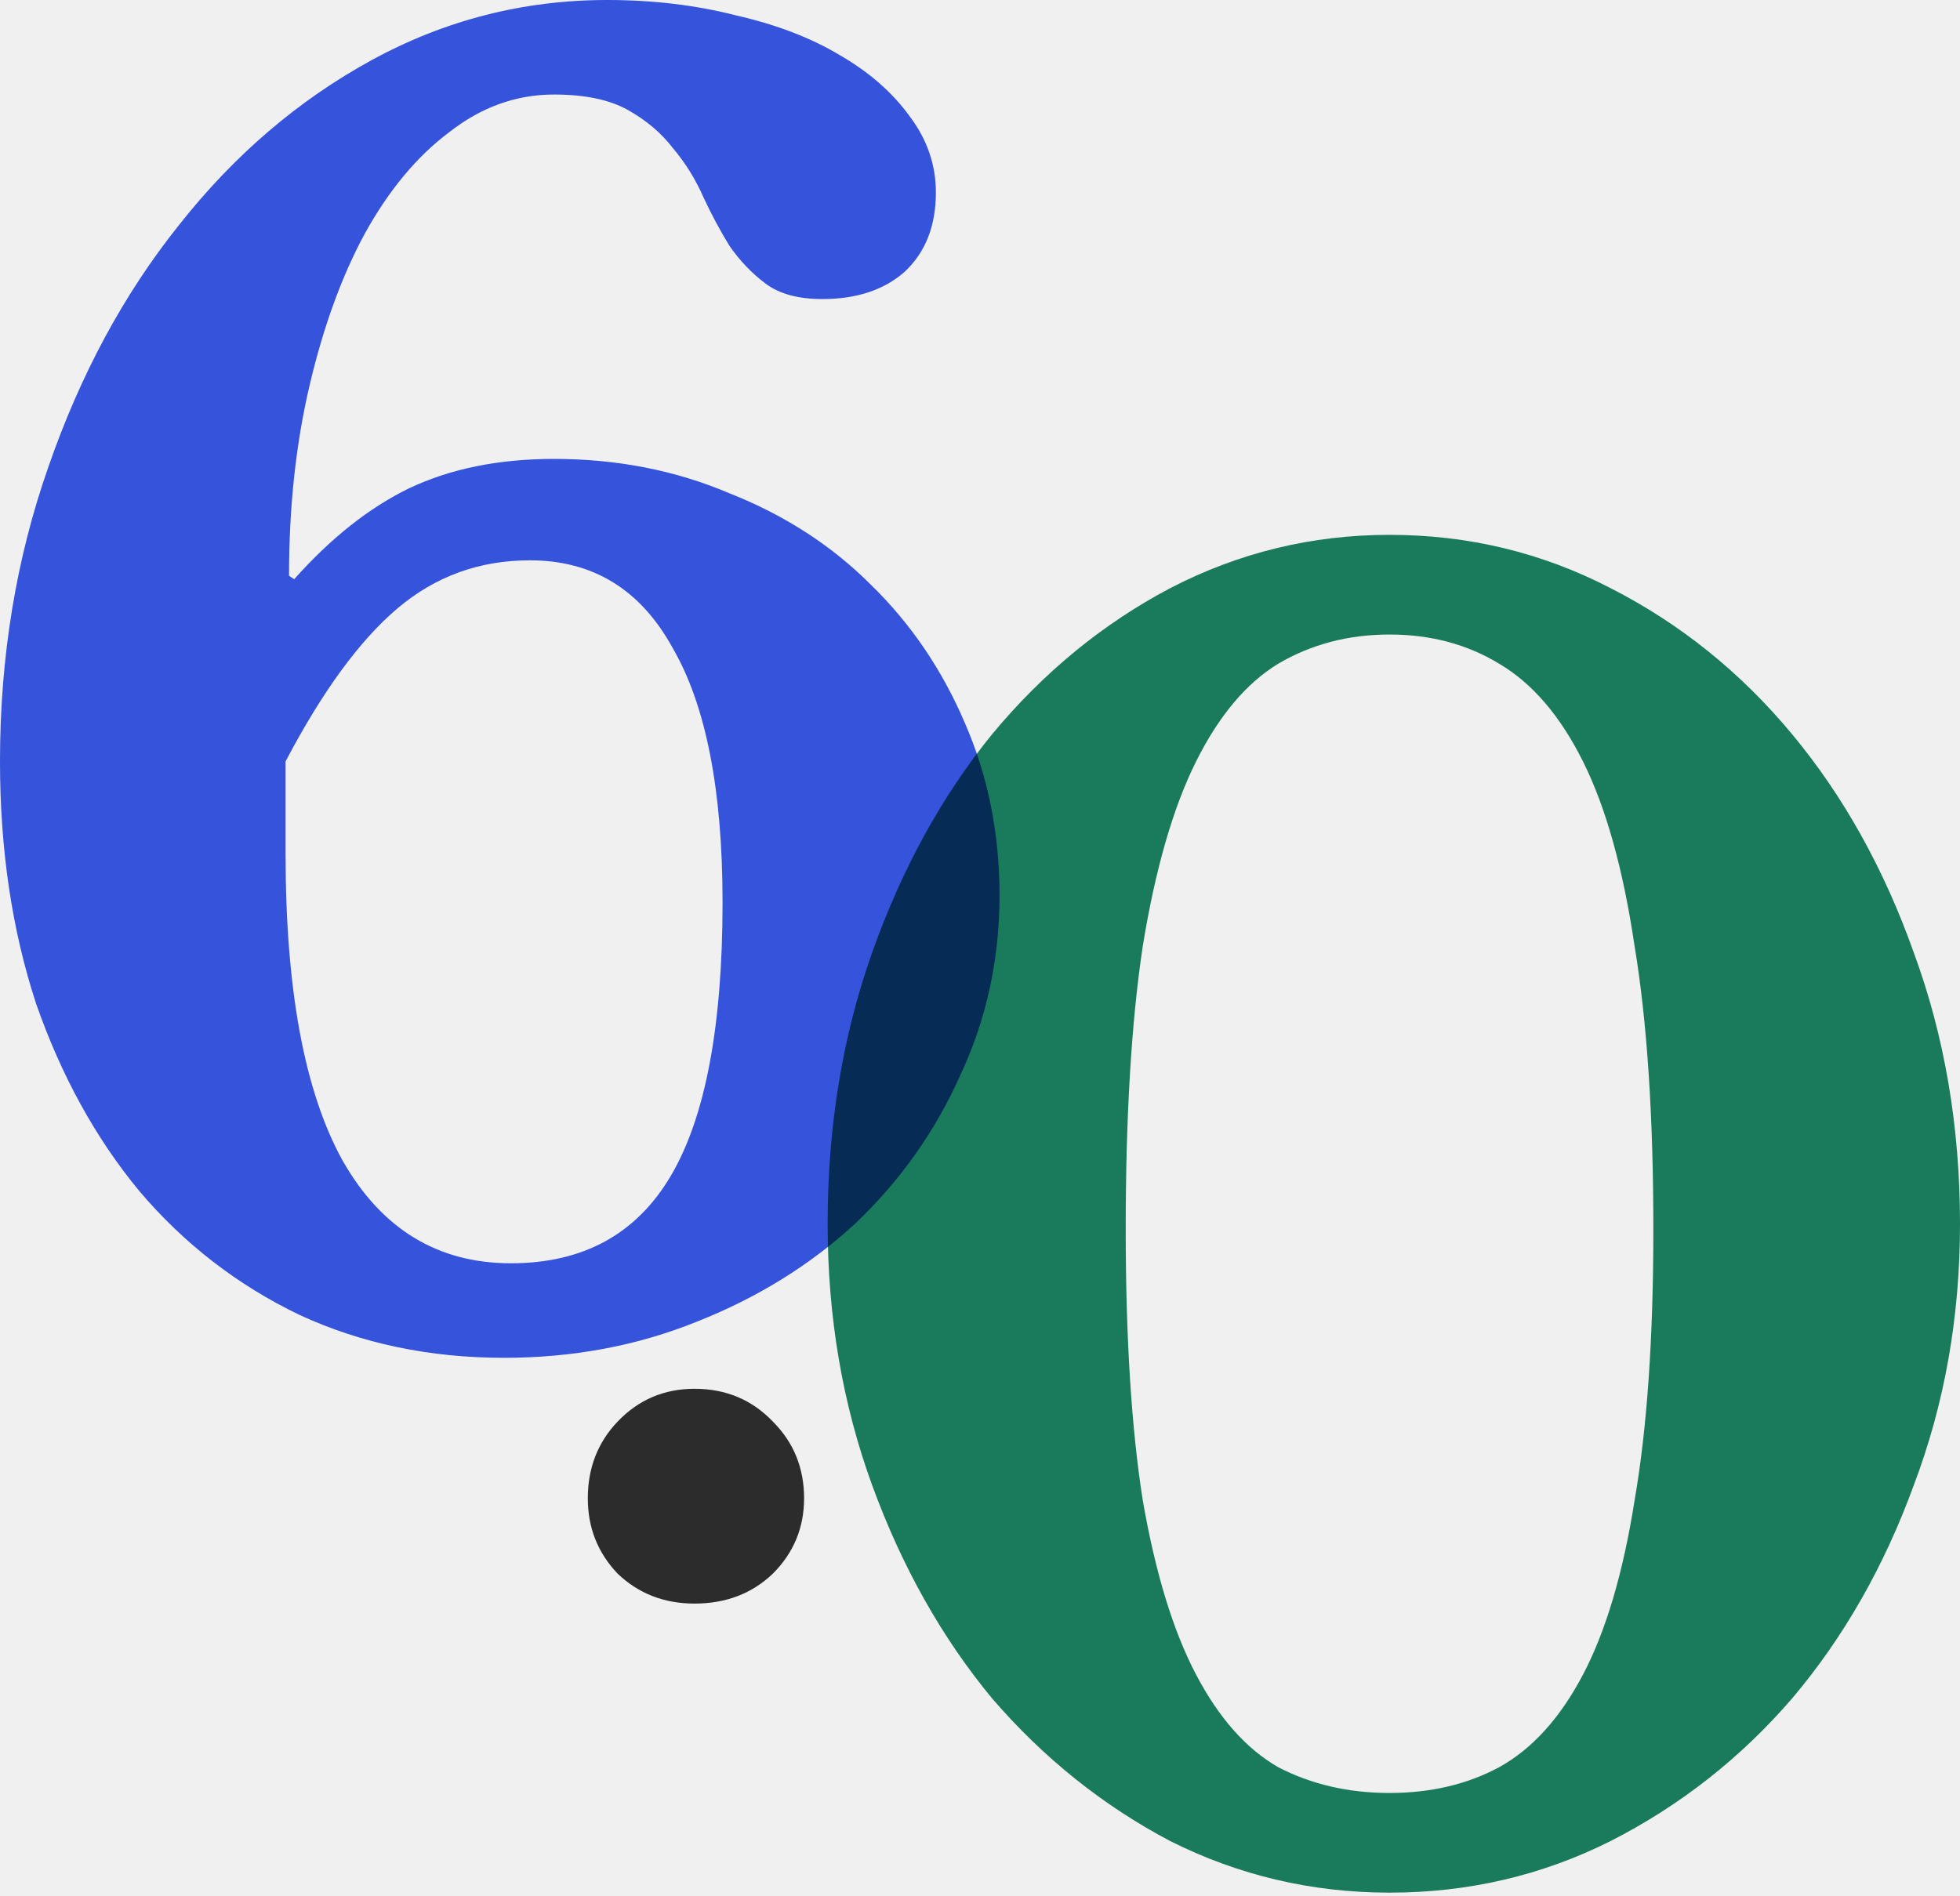
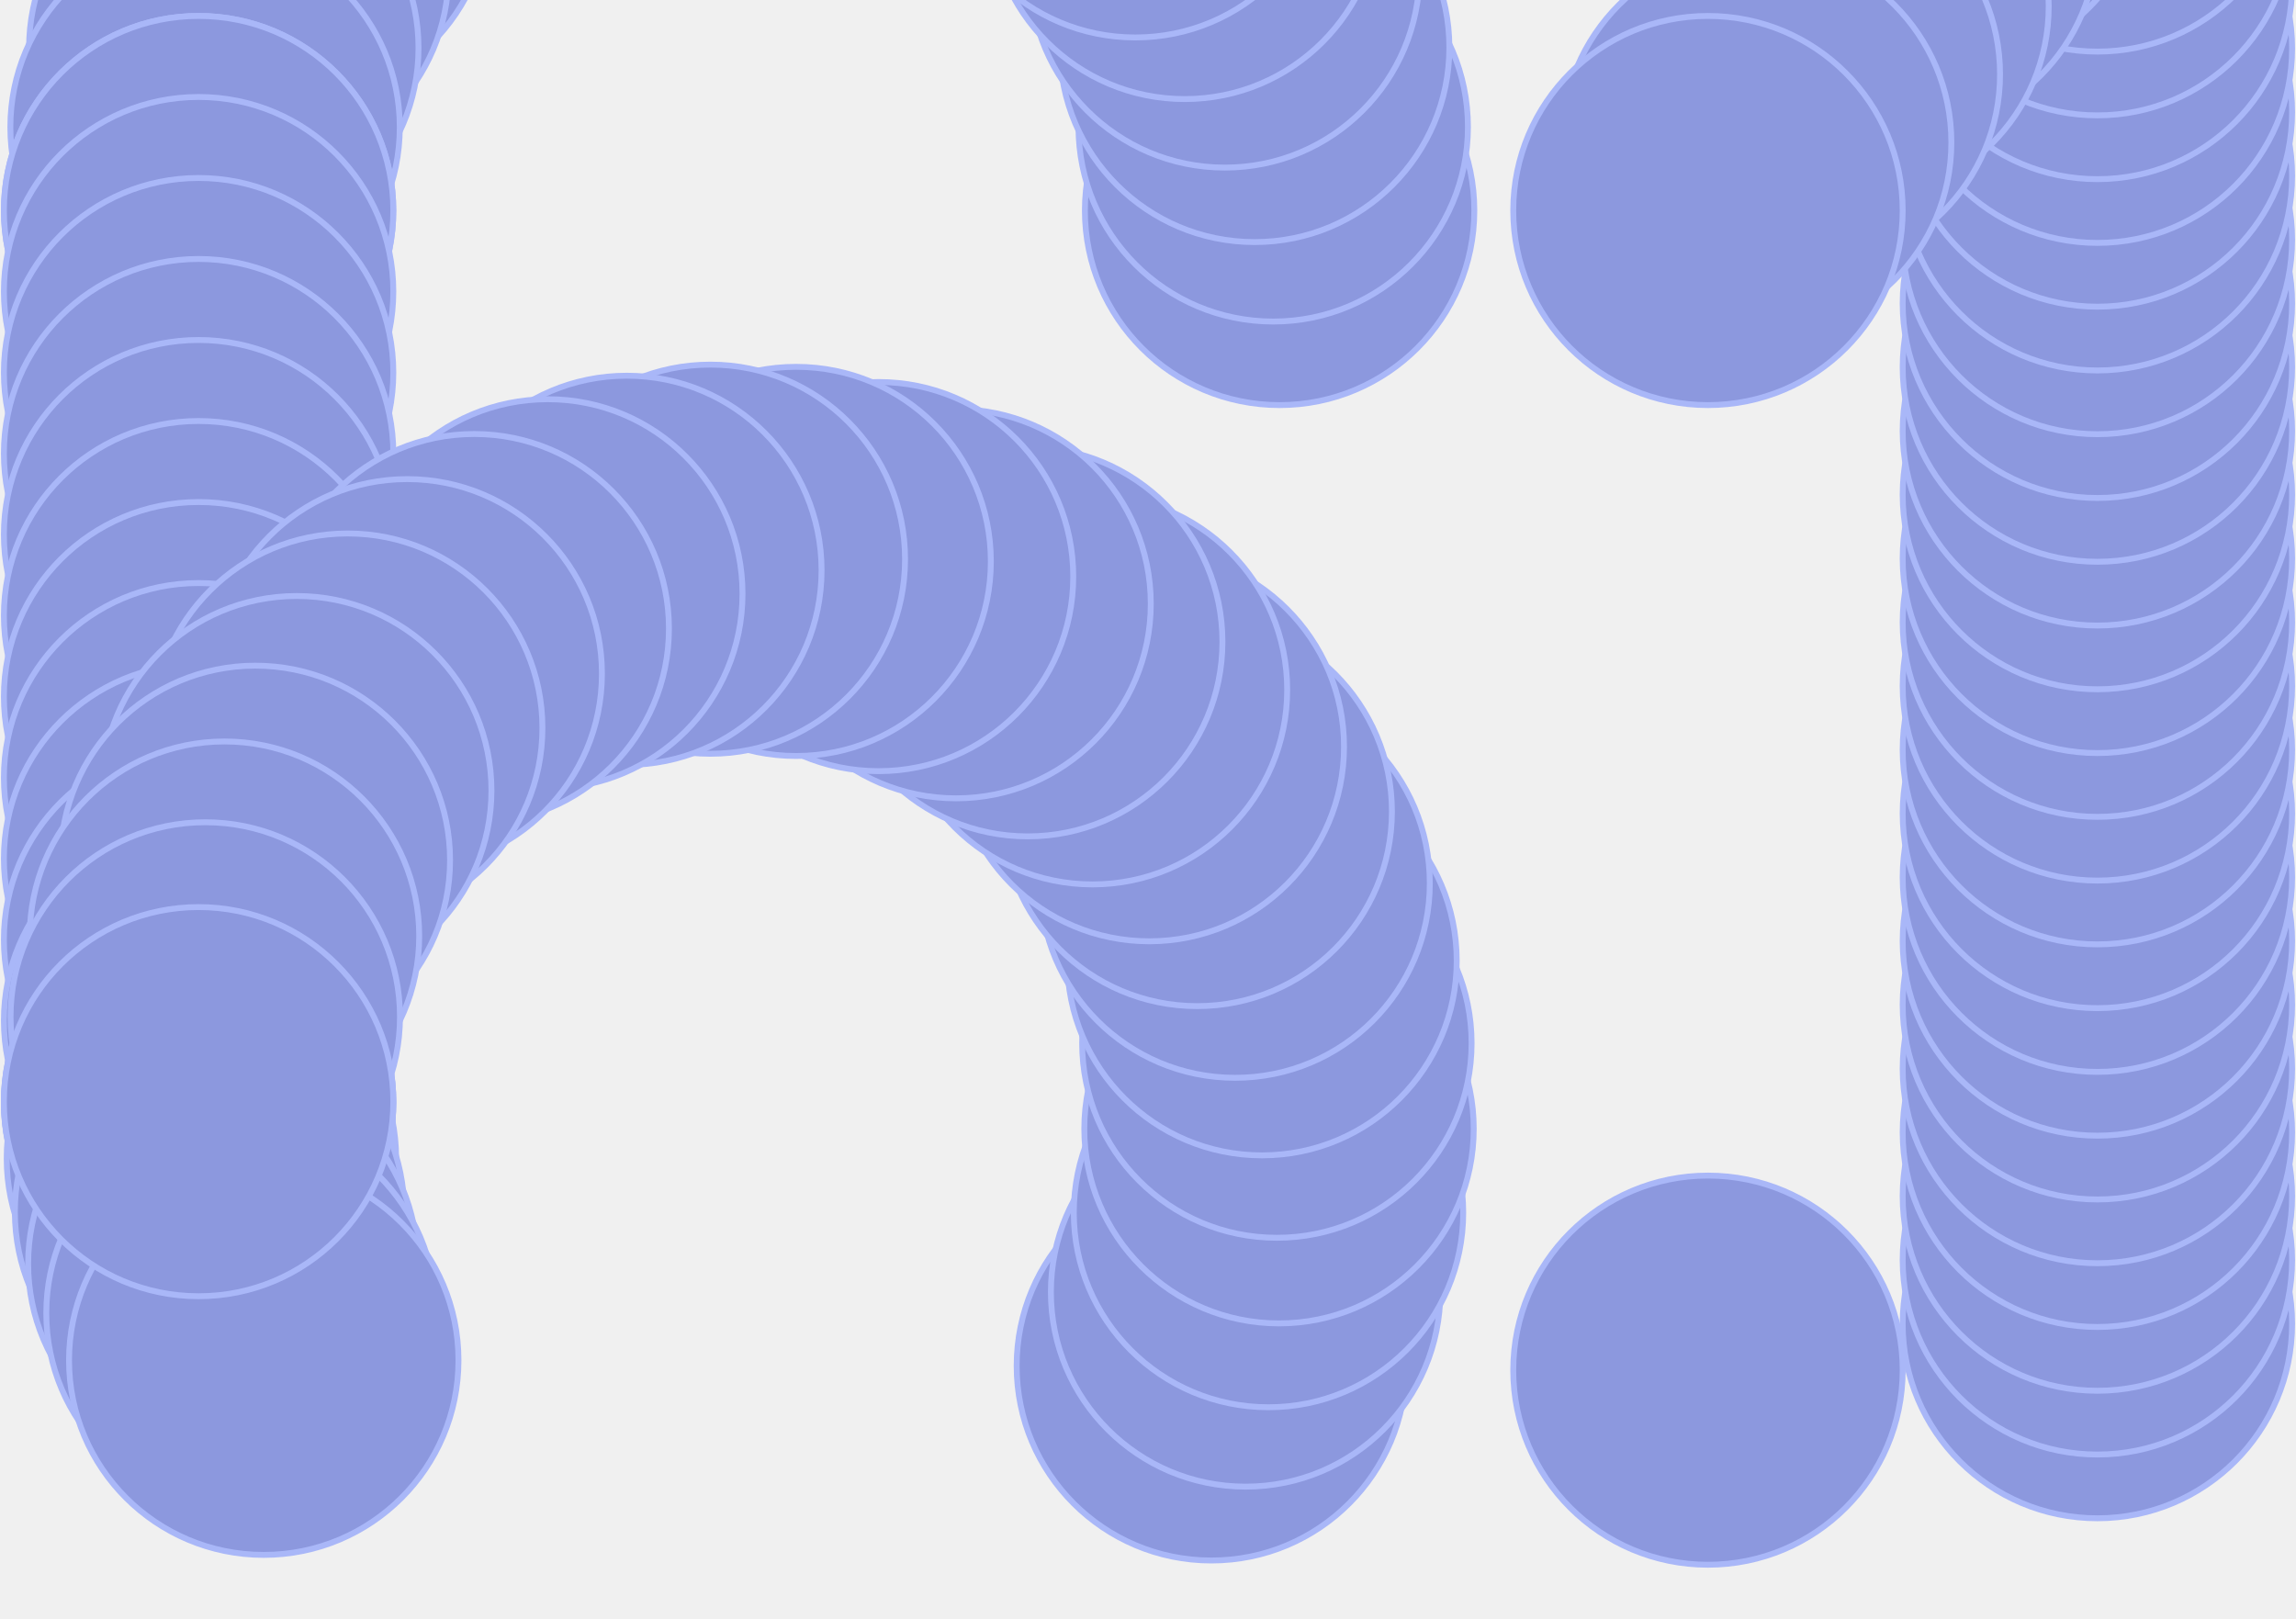
- <svg xmlns="http://www.w3.org/2000/svg" width="521" height="504" viewBox="0 0 521 504" fill="none" aria-hidden="true" focusable="false">
-   <path class="about-six" d="M265.692 238.093c0 17.061-3.506 33.055-10.518 47.984-6.707 14.928-16.006 28.028-27.895 39.301-11.89 10.968-25.914 19.651-42.072 26.048-15.853 6.398-32.926 9.597-51.218 9.597-19.816 0-37.956-3.808-54.419-11.425-16.462-7.921-30.639-18.889-42.529-32.903-11.585-14.014-20.73-30.618-27.438-49.812C3.201 247.385 0 225.906 0 202.447c0-27.724 4.268-53.772 12.804-78.145 8.537-24.678 20.122-46.157 34.755-64.436 14.634-18.584 31.707-33.208 51.218-43.871C118.289 5.332 139.172 0 161.427 0c12.195 0 23.628 1.371 34.298 4.113 10.67 2.437 19.816 5.94 27.438 10.51 7.927 4.57 14.176 10.054 18.749 16.452 4.573 6.094 6.86 12.796 6.86 20.108 0 8.835-2.744 15.842-8.232 21.022-5.487 4.874-12.804 7.311-21.95 7.311-6.402 0-11.433-1.37-15.091-4.112-3.658-2.742-6.86-6.094-9.603-10.054-2.439-3.96-4.726-8.226-6.86-12.796-2.134-4.875-4.878-9.292-8.231-13.253-3.049-3.96-7.012-7.312-11.89-10.054-4.878-2.741-11.433-4.113-19.664-4.113-10.061 0-19.359 3.352-27.895 10.054-8.537 6.398-16.006 15.386-22.408 26.963-6.097 11.272-10.975 24.677-14.634 40.215-3.658 15.538-5.487 32.446-5.487 50.726l1.371.914c9.756-10.968 19.97-19.041 30.64-24.22 10.975-5.18 23.779-7.769 38.413-7.769 16.768 0 32.316 3.046 46.645 9.14 14.633 5.788 27.133 13.862 37.498 24.22 10.671 10.359 19.055 22.697 25.152 37.016 6.097 14.015 9.146 29.248 9.146 45.7Zm-189.78-10.968c0 35.95 5.03 63.065 15.09 81.344 10.366 18.28 25.305 27.42 44.816 27.42 19.207 0 33.383-7.769 42.529-23.307 9.146-15.538 13.719-39.758 13.719-72.661 0-29.857-4.42-52.402-13.261-67.635-8.537-15.538-21.189-23.307-37.956-23.307-13.414 0-25.152 4.265-35.212 12.796-10.061 8.53-19.97 22.088-29.725 40.672v24.678Z" fill="#3858E9" style="mix-blend-mode:multiply" />
-   <path d="M156.25 398.381c0-8.068 2.648-14.877 7.943-20.424 5.547-5.799 12.355-8.699 20.424-8.699 8.321 0 15.255 2.9 20.803 8.699 5.547 5.547 8.321 12.356 8.321 20.424 0 7.817-2.774 14.499-8.321 20.047-5.548 5.295-12.482 7.942-20.803 7.942-8.069 0-14.877-2.647-20.424-7.942-5.295-5.548-7.943-12.23-7.943-20.047Z" fill="#2F2F2F" style="mix-blend-mode:multiply" />
-   <path class="about-zero" d="M369.361 142.207c20.947 0 40.528 4.722 58.743 14.167 18.519 9.444 34.608 22.392 48.269 38.844 13.662 16.452 24.439 35.798 32.332 58.038 8.196 22.24 12.295 46.308 12.295 72.205 0 24.677-4.099 47.831-12.295 69.462-7.893 21.631-18.67 40.52-32.332 56.667-13.661 15.843-29.75 28.486-48.269 37.931-18.215 9.139-37.796 13.709-58.743 13.709-20.643 0-40.072-4.57-58.287-13.709-17.911-9.445-33.697-22.088-47.358-37.931-13.358-16.147-23.983-35.036-31.876-56.667-7.893-21.631-11.84-44.785-11.84-69.462 0-25.897 3.947-49.965 11.84-72.205 7.893-22.24 18.518-41.586 31.876-58.038 13.661-16.452 29.447-29.4 47.358-38.844 18.215-9.445 37.644-14.167 58.287-14.167Zm0 334.518c10.929 0 20.644-2.285 29.144-6.855 8.804-4.875 16.242-13.101 22.313-24.678 6.072-11.577 10.626-26.962 13.661-46.156 3.34-19.193 5.009-43.262 5.009-72.204 0-30.162-1.669-55.296-5.009-75.404-3.035-20.412-7.589-36.712-13.661-48.898-6.071-12.187-13.509-20.869-22.313-26.049-8.5-5.179-18.215-7.768-29.144-7.768-10.928 0-20.795 2.589-29.599 7.768-8.5 5.18-15.786 13.862-21.857 26.049-6.072 12.186-10.778 28.486-14.117 48.898-3.036 20.108-4.554 45.242-4.554 75.404 0 28.942 1.518 53.011 4.554 72.204 3.339 19.194 8.045 34.579 14.117 46.156 6.071 11.577 13.357 19.803 21.857 24.678 8.804 4.57 18.671 6.855 29.599 6.855Z" fill="#1B8362" style="mix-blend-mode:multiply" />
+ <svg xmlns="http://www.w3.org/2000/svg" width="780" height="550" fill="none">
+   <g opacity=".5" clip-path="url(#clip0_1462_2043)" fill="#273FCC" stroke="#627EFF" stroke-width="2" stroke-miterlimit="10">
+     <path d="M500.857 71.524c0-36.51-29.615-66.106-66.148-66.106-36.532 0-66.147 29.597-66.147 66.106 0 36.509 29.615 66.106 66.147 66.106 36.533 0 66.148-29.597 66.148-66.106z" />
+     <path d="M498.687 43.138c0-36.509-29.615-66.106-66.148-66.106-36.532 0-66.147 29.597-66.147 66.106 0 36.51 29.615 66.106 66.147 66.106 36.533 0 66.148-29.597 66.148-66.106z" />
+     <path d="M492.377 16.14c0-36.508-29.615-66.105-66.148-66.105-36.532 0-66.147 29.597-66.147 66.106 0 36.509 29.615 66.106 66.147 66.106 36.533 0 66.148-29.597 66.148-66.106z" />
+     <path d="M482.243-9.165c0-36.509-29.616-66.105-66.148-66.105s-66.147 29.596-66.147 66.105c0 36.51 29.615 66.106 66.147 66.106 36.532 0 66.148-29.596 66.148-66.106z" />
+     <path d="M468.63-32.447c0-36.51-29.616-66.106-66.148-66.106s-66.148 29.597-66.148 66.106c0 36.51 29.616 66.106 66.148 66.106S468.63 4.062 468.63-32.447z" />
+     <path d="M451.855-53.376c0-36.51-29.616-66.106-66.148-66.106s-66.148 29.597-66.148 66.106c0 36.509 29.616 66.106 66.148 66.106s66.148-29.597 66.148-66.106zM182.964-53.072c0-36.51-29.615-66.106-66.147-66.106-36.532 0-66.148 29.597-66.148 66.106 0 36.51 29.615 66.106 66.148 66.106 36.532 0 66.147-29.597 66.147-66.106z" />
+     <path d="M166.084-32.183c0-36.509-29.616-66.106-66.148-66.106S33.788-68.691 33.788-32.183c0 36.51 29.616 66.106 66.148 66.106s66.148-29.596 66.148-66.106z" />
+     <path d="M152.378-8.953c0-36.51-29.615-66.106-66.148-66.106-36.532 0-66.148 29.597-66.148 66.106 0 36.509 29.616 66.106 66.148 66.106 36.533 0 66.148-29.597 66.148-66.106z" />
+     <path d="M142.178 16.3c0-36.51-29.615-66.106-66.148-66.106-36.532 0-66.147 29.596-66.147 66.105 0 36.51 29.615 66.106 66.147 66.106 36.533 0 66.148-29.596 66.148-66.106z" />
+     <path d="M135.814 43.23c0-36.508-29.615-66.105-66.147-66.105-36.533 0-66.148 29.597-66.148 66.106 0 36.509 29.615 66.106 66.148 66.106 36.532 0 66.147-29.597 66.147-66.106z" />
+     <path d="M133.618 71.524c0-36.51-29.615-66.106-66.147-66.106-36.533 0-66.148 29.597-66.148 66.106 0 36.509 29.615 66.106 66.148 66.106 36.532 0 66.147-29.597 66.147-66.106z" />
+     <path d="M133.618 71.524c0-36.51-29.615-66.106-66.147-66.106-36.533 0-66.148 29.597-66.148 66.106 0 36.509 29.615 66.106 66.148 66.106 36.532 0 66.147-29.597 66.147-66.106z" />
+     <path d="M133.618 99.05c0-36.509-29.615-66.105-66.147-66.105-36.533 0-66.148 29.596-66.148 66.106 0 36.509 29.615 66.105 66.148 66.105 36.532 0 66.147-29.596 66.147-66.105z" />
+     <path d="M133.618 126.577c0-36.51-29.615-66.106-66.147-66.106-36.533 0-66.148 29.597-66.148 66.106 0 36.509 29.615 66.106 66.148 66.106 36.532 0 66.147-29.597 66.147-66.106z" />
+     <path d="M133.618 154.09c0-36.509-29.615-66.106-66.147-66.106-36.533 0-66.148 29.597-66.148 66.106 0 36.509 29.615 66.106 66.148 66.106 36.532 0 66.147-29.597 66.147-66.106z" />
+     <path d="M133.618 181.617c0-36.51-29.615-66.106-66.147-66.106-36.533 0-66.148 29.596-66.148 66.106 0 36.509 29.615 66.105 66.148 66.105 36.532 0 66.147-29.596 66.147-66.105z" />
+     <path d="M133.618 209.143c0-36.509-29.615-66.106-66.147-66.106-36.533 0-66.148 29.597-66.148 66.106 0 36.509 29.615 66.106 66.148 66.106 36.532 0 66.147-29.597 66.147-66.106z" />
+     <path d="M133.618 236.67c0-36.51-29.615-66.106-66.147-66.106-36.533 0-66.148 29.596-66.148 66.106 0 36.509 29.615 66.105 66.148 66.105 36.532 0 66.147-29.596 66.147-66.105z" />
+     <path d="M133.618 264.196c0-36.509-29.615-66.106-66.147-66.106-36.533 0-66.148 29.597-66.148 66.106 0 36.509 29.615 66.106 66.148 66.106 36.532 0 66.147-29.597 66.147-66.106z" />
+     <path d="M133.618 291.722c0-36.509-29.615-66.105-66.147-66.105-36.533 0-66.148 29.596-66.148 66.105 0 36.51 29.615 66.106 66.148 66.106 36.532 0 66.147-29.596 66.147-66.106z" />
+     <path d="M133.618 319.236c0-36.51-29.615-66.106-66.147-66.106-36.533 0-66.148 29.596-66.148 66.106 0 36.509 29.615 66.105 66.148 66.105 36.532 0 66.147-29.596 66.147-66.105z" />
+     <path d="M133.618 346.762c0-36.509-29.615-66.106-66.147-66.106-36.533 0-66.148 29.597-66.148 66.106 0 36.509 29.615 66.106 66.148 66.106 36.532 0 66.147-29.597 66.147-66.106z" />
+     <path d="M133.618 374.289c0-36.51-29.615-66.106-66.147-66.106-36.533 0-66.148 29.596-66.148 66.106 0 36.509 29.615 66.105 66.148 66.105 36.532 0 66.147-29.596 66.147-66.105z" />
+     <path d="M133.618 374.831c0-36.51-29.615-66.106-66.147-66.106-36.533 0-66.148 29.596-66.148 66.106 0 36.509 29.615 66.105 66.148 66.105 36.532 0 66.147-29.596 66.147-66.105z" />
+     <path d="M134.571 393.565c0-36.509-29.615-66.106-66.148-66.106-36.532 0-66.147 29.597-66.147 66.106 0 36.509 29.615 66.106 66.147 66.106 36.533 0 66.148-29.597 66.148-66.106z" />
+     <path d="M137.349 411.757c0-36.509-29.615-66.105-66.148-66.105-36.532 0-66.147 29.596-66.147 66.105 0 36.51 29.615 66.106 66.147 66.106 36.533 0 66.148-29.596 66.148-66.106z" />
+     <path d="M141.86 429.315c0-36.509-29.615-66.106-66.147-66.106-36.533 0-66.148 29.597-66.148 66.106 0 36.509 29.615 66.106 66.148 66.106 36.532 0 66.147-29.597 66.147-66.106z" />
+     <path d="M148.025 446.146c0-36.51-29.615-66.106-66.147-66.106-36.533 0-66.148 29.596-66.148 66.106 0 36.509 29.615 66.105 66.148 66.105 36.532 0 66.147-29.596 66.147-66.105z" />
+     <path d="M155.751 462.17c0-36.51-29.615-66.106-66.147-66.106-36.533 0-66.148 29.596-66.148 66.106 0 36.509 29.615 66.105 66.148 66.105 36.532 0 66.147-29.596 66.147-66.105zM477.679 464.073c0-36.509-29.615-66.105-66.148-66.105-36.532 0-66.147 29.596-66.147 66.105 0 36.51 29.615 66.106 66.147 66.106 36.533 0 66.148-29.596 66.148-66.106z" />
+     <path d="M489.308 438.98c0-36.51-29.616-66.106-66.148-66.106s-66.148 29.596-66.148 66.106c0 36.509 29.616 66.105 66.148 66.105s66.148-29.596 66.148-66.105z" />
+     <path d="M497.086 412.008c0-36.509-29.615-66.105-66.147-66.105-36.533 0-66.148 29.596-66.148 66.105 0 36.51 29.615 66.106 66.148 66.106 36.532 0 66.147-29.596 66.147-66.106z" />
+     <path d="M500.658 383.517c0-36.509-29.615-66.106-66.147-66.106-36.533 0-66.148 29.597-66.148 66.106 0 36.509 29.615 66.106 66.148 66.106 36.532 0 66.147-29.597 66.147-66.106z" />
+     <path d="M499.931 354.43c0-36.509-29.616-66.105-66.148-66.105s-66.148 29.596-66.148 66.105c0 36.51 29.616 66.106 66.148 66.106s66.148-29.596 66.148-66.106z" />
+     <path d="M494.877 326.428c0-36.509-29.615-66.106-66.148-66.106-36.532 0-66.147 29.597-66.147 66.106 0 36.509 29.615 66.106 66.147 66.106 36.533 0 66.148-29.597 66.148-66.106z" />
+     <path d="M485.735 300.078c0-36.509-29.615-66.106-66.147-66.106-36.533 0-66.148 29.597-66.148 66.106 0 36.509 29.615 66.106 66.148 66.106 36.532 0 66.147-29.597 66.147-66.106z" />
+     <path d="M472.863 275.725c0-36.509-29.615-66.106-66.147-66.106-36.533 0-66.148 29.597-66.148 66.106 0 36.509 29.615 66.106 66.148 66.106 36.532 0 66.147-29.597 66.147-66.106z" />
+     <path d="M456.591 253.698c0-36.509-29.615-66.105-66.148-66.105-36.532 0-66.147 29.596-66.147 66.105 0 36.51 29.615 66.106 66.147 66.106 36.533 0 66.148-29.596 66.148-66.106z" />
+     <path d="M437.289 234.369c0-36.509-29.615-66.106-66.148-66.106-36.532 0-66.147 29.597-66.147 66.106 0 36.509 29.615 66.106 66.147 66.106 36.533 0 66.148-29.597 66.148-66.106z" />
+     <path d="M415.288 218.054c0-36.509-29.615-66.106-66.147-66.106-36.533 0-66.148 29.597-66.148 66.106 0 36.509 29.615 66.106 66.148 66.106 36.532 0 66.147-29.597 66.147-66.106z" />
+     <path d="M390.946 205.124c0-36.509-29.615-66.106-66.148-66.106-36.532 0-66.147 29.597-66.147 66.106 0 36.509 29.615 66.106 66.147 66.106 36.533 0 66.148-29.597 66.148-66.106z" />
+     <path d="M364.606 195.896c0-36.51-29.615-66.106-66.148-66.106-36.532 0-66.147 29.596-66.147 66.106 0 36.509 29.615 66.105 66.147 66.105 36.533 0 66.148-29.596 66.148-66.105z" />
+     <path d="M336.612 190.739c0-36.509-29.615-66.106-66.147-66.106-36.533 0-66.148 29.597-66.148 66.106 0 36.509 29.615 66.106 66.148 66.106 36.532 0 66.147-29.597 66.147-66.106z" />
+     <path d="M307.468 189.986c0-36.51-29.616-66.106-66.148-66.106s-66.148 29.596-66.148 66.106c0 36.509 29.616 66.105 66.148 66.105s66.148-29.596 66.148-66.105z" />
+     <path d="M279.103 193.754c0-36.51-29.615-66.106-66.147-66.106-36.533 0-66.148 29.596-66.148 66.106 0 36.509 29.615 66.105 66.148 66.105 36.532 0 66.147-29.596 66.147-66.105z" />
+     <path d="M252.247 201.739c0-36.509-29.615-66.106-66.147-66.106-36.533 0-66.148 29.597-66.148 66.106 0 36.509 29.615 66.106 66.148 66.106 36.532 0 66.147-29.597 66.147-66.106z" />
+     <path d="M227.257 213.559c0-36.509-29.615-66.106-66.148-66.106-36.532 0-66.147 29.597-66.147 66.106 0 36.509 29.615 66.106 66.147 66.106 36.533 0 66.148-29.597 66.148-66.106z" />
+     <path d="M204.489 228.882c0-36.509-29.615-66.106-66.148-66.106-36.532 0-66.147 29.597-66.147 66.106 0 36.509 29.615 66.106 66.147 66.106 36.533 0 66.148-29.597 66.148-66.106z" />
+     <path d="M184.274 247.352c0-36.509-29.615-66.106-66.148-66.106-36.532 0-66.147 29.597-66.147 66.106 0 36.509 29.615 66.106 66.147 66.106 36.533 0 66.148-29.597 66.148-66.106z" />
+     <path d="M166.957 268.599c0-36.51-29.616-66.106-66.148-66.106s-66.148 29.596-66.148 66.106c0 36.509 29.616 66.105 66.148 66.105s66.148-29.596 66.148-66.105z" />
+     <path d="M152.894 292.264c0-36.509-29.616-66.105-66.148-66.105s-66.148 29.596-66.148 66.105c0 36.51 29.616 66.106 66.148 66.106s66.148-29.596 66.148-66.106z" />
+     <path d="M142.416 318.019c0-36.509-29.615-66.105-66.148-66.105-36.532 0-66.147 29.596-66.147 66.105 0 36.51 29.615 66.106 66.147 66.106 36.533 0 66.148-29.596 66.148-66.106z" />
+     <path d="M135.881 345.466c0-36.509-29.616-66.105-66.148-66.105-36.533 0-66.148 29.596-66.148 66.105 0 36.51 29.615 66.106 66.148 66.106 36.532 0 66.148-29.596 66.148-66.106z" />
+     <path d="M133.618 374.289c0-36.51-29.615-66.106-66.147-66.106-36.533 0-66.148 29.596-66.148 66.106 0 36.509 29.615 66.105 66.148 66.105 36.532 0 66.147-29.596 66.147-66.105zM778.677 449.729c0-36.51-29.615-66.106-66.147-66.106-36.533 0-66.148 29.596-66.148 66.106 0 36.509 29.615 66.105 66.148 66.105 36.532 0 66.147-29.596 66.147-66.105z" />
+     <path d="M778.677 428.072c0-36.509-29.615-66.106-66.147-66.106-36.533 0-66.148 29.597-66.148 66.106 0 36.509 29.615 66.106 66.148 66.106 36.532 0 66.147-29.597 66.147-66.106z" />
+     <path d="M778.677 406.403c0-36.509-29.615-66.106-66.147-66.106-36.533 0-66.148 29.597-66.148 66.106 0 36.509 29.615 66.106 66.148 66.106 36.532 0 66.147-29.597 66.147-66.106z" />
+     <path d="M778.677 384.733c0-36.509-29.615-66.105-66.147-66.105-36.533 0-66.148 29.596-66.148 66.105 0 36.51 29.615 66.106 66.148 66.106 36.532 0 66.147-29.596 66.147-66.106z" />
+     <path d="M778.677 363.077c0-36.509-29.615-66.106-66.147-66.106-36.533 0-66.148 29.597-66.148 66.106 0 36.509 29.615 66.106 66.148 66.106 36.532 0 66.147-29.597 66.147-66.106z" />
+     <path d="M778.677 341.408c0-36.51-29.615-66.106-66.147-66.106-36.533 0-66.148 29.596-66.148 66.106 0 36.509 29.615 66.105 66.148 66.105 36.532 0 66.147-29.596 66.147-66.105z" />
+     <path d="M778.677 319.738c0-36.509-29.615-66.106-66.147-66.106-36.533 0-66.148 29.597-66.148 66.106 0 36.509 29.615 66.106 66.148 66.106 36.532 0 66.147-29.597 66.147-66.106z" />
+     <path d="M778.677 298.069c0-36.51-29.615-66.106-66.147-66.106-36.533 0-66.148 29.596-66.148 66.106 0 36.509 29.615 66.105 66.148 66.105 36.532 0 66.147-29.596 66.147-66.105z" />
+     <path d="M778.677 276.412c0-36.509-29.615-66.105-66.147-66.105-36.533 0-66.148 29.596-66.148 66.105 0 36.51 29.615 66.106 66.148 66.106 36.532 0 66.147-29.596 66.147-66.106z" />
+     <path d="M778.677 254.743c0-36.509-29.615-66.106-66.147-66.106-36.533 0-66.148 29.597-66.148 66.106 0 36.509 29.615 66.106 66.148 66.106 36.532 0 66.147-29.597 66.147-66.106z" />
+     <path d="M778.677 233.073c0-36.509-29.615-66.105-66.147-66.105-36.533 0-66.148 29.596-66.148 66.105 0 36.51 29.615 66.106 66.148 66.106 36.532 0 66.147-29.596 66.147-66.106z" />
+     <path d="M778.677 211.417c0-36.509-29.615-66.106-66.147-66.106-36.533 0-66.148 29.597-66.148 66.106 0 36.509 29.615 66.106 66.148 66.106 36.532 0 66.147-29.597 66.147-66.106z" />
+     <path d="M778.677 189.748c0-36.509-29.615-66.106-66.147-66.106-36.533 0-66.148 29.597-66.148 66.106 0 36.509 29.615 66.106 66.148 66.106 36.532 0 66.147-29.597 66.147-66.106z" />
+     <path d="M778.677 168.078c0-36.509-29.615-66.106-66.147-66.106-36.533 0-66.148 29.597-66.148 66.106 0 36.509 29.615 66.106 66.148 66.106 36.532 0 66.147-29.597 66.147-66.106z" />
+     <path d="M778.677 146.422c0-36.509-29.615-66.106-66.147-66.106-36.533 0-66.148 29.597-66.148 66.106 0 36.509 29.615 66.106 66.148 66.106 36.532 0 66.147-29.597 66.147-66.106z" />
+     <path d="M778.677 124.753c0-36.51-29.615-66.106-66.147-66.106-36.533 0-66.148 29.596-66.148 66.106 0 36.509 29.615 66.105 66.148 66.105 36.532 0 66.147-29.596 66.147-66.105z" />
+     <path d="M778.677 103.083c0-36.51-29.615-66.106-66.147-66.106-36.533 0-66.148 29.597-66.148 66.106 0 36.509 29.615 66.106 66.148 66.106 36.532 0 66.147-29.597 66.147-66.106z" />
+     <path d="M778.677 81.413c0-36.509-29.615-66.105-66.147-66.105-36.533 0-66.148 29.596-66.148 66.106 0 36.509 29.615 66.105 66.148 66.105 36.532 0 66.147-29.596 66.147-66.106z" />
+     <path d="M778.677 59.757c0-36.509-29.615-66.106-66.147-66.106-36.533 0-66.148 29.597-66.148 66.106 0 36.51 29.615 66.106 66.148 66.106 36.532 0 66.147-29.597 66.147-66.106z" />
+     <path d="M778.677 38.088c0-36.51-29.615-66.106-66.147-66.106-36.533 0-66.148 29.597-66.148 66.106 0 36.51 29.615 66.106 66.148 66.106 36.532 0 66.147-29.597 66.147-66.106z" />
+     <path d="M778.677 16.418c0-36.509-29.615-66.106-66.147-66.106-36.533 0-66.148 29.597-66.148 66.106 0 36.51 29.615 66.106 66.148 66.106 36.532 0 66.147-29.596 66.147-66.106z" />
+     <path d="M778.677-5.238c0-36.51-29.615-66.106-66.147-66.106-36.533 0-66.148 29.597-66.148 66.106 0 36.51 29.615 66.106 66.148 66.106 36.532 0 66.147-29.597 66.147-66.106z" />
+     <path d="M778.677-26.907c0-36.51-29.615-66.106-66.147-66.106-36.533 0-66.148 29.596-66.148 66.106 0 36.509 29.615 66.105 66.148 66.105 36.532 0 66.147-29.596 66.147-66.105z" />
+     <path d="M778.677-48.577c0-36.51-29.615-66.106-66.147-66.106-36.533 0-66.148 29.597-66.148 66.106 0 36.51 29.615 66.106 66.148 66.106 36.532 0 66.147-29.597 66.147-66.106z" />
+     <path d="M729.066-44.161c0-36.51-29.615-66.106-66.147-66.106-36.533 0-66.148 29.597-66.148 66.106 0 36.51 29.615 66.106 66.148 66.106 36.532 0 66.147-29.597 66.147-66.106z" />
+     <path d="M712.529-21.024c0-36.51-29.615-66.106-66.147-66.106-36.533 0-66.148 29.597-66.148 66.106 0 36.51 29.615 66.106 66.148 66.106 36.532 0 66.147-29.597 66.147-66.106z" />
+     <path d="M695.993 2.113c0-36.51-29.616-66.106-66.148-66.106s-66.148 29.597-66.148 66.106c0 36.51 29.616 66.106 66.148 66.106s66.148-29.597 66.148-66.106z" />
+     <path d="M679.456 25.25c0-36.51-29.616-66.106-66.148-66.106-36.533 0-66.148 29.597-66.148 66.106 0 36.51 29.615 66.106 66.148 66.106 36.532 0 66.148-29.597 66.148-66.106z" />
+     <path d="M662.919 48.387c0-36.51-29.616-66.106-66.148-66.106s-66.148 29.597-66.148 66.106c0 36.51 29.616 66.106 66.148 66.106s66.148-29.597 66.148-66.106z" />
+     <path d="M646.382 71.524c0-36.51-29.616-66.106-66.148-66.106s-66.148 29.597-66.148 66.106c0 36.509 29.616 66.106 66.148 66.106s66.148-29.597 66.148-66.106zM646.382 465.515c0-36.51-29.616-66.106-66.148-66.106s-66.148 29.596-66.148 66.106c0 36.509 29.616 66.105 66.148 66.105s66.148-29.596 66.148-66.105z" />
+   </g>
+   <defs>
+     <clipPath id="clip0_1462_2043">
+       <path fill="#fff" transform="translate(0 -181)" d="M0 0h780v806.491H0z" />
+     </clipPath>
+   </defs>
</svg>
